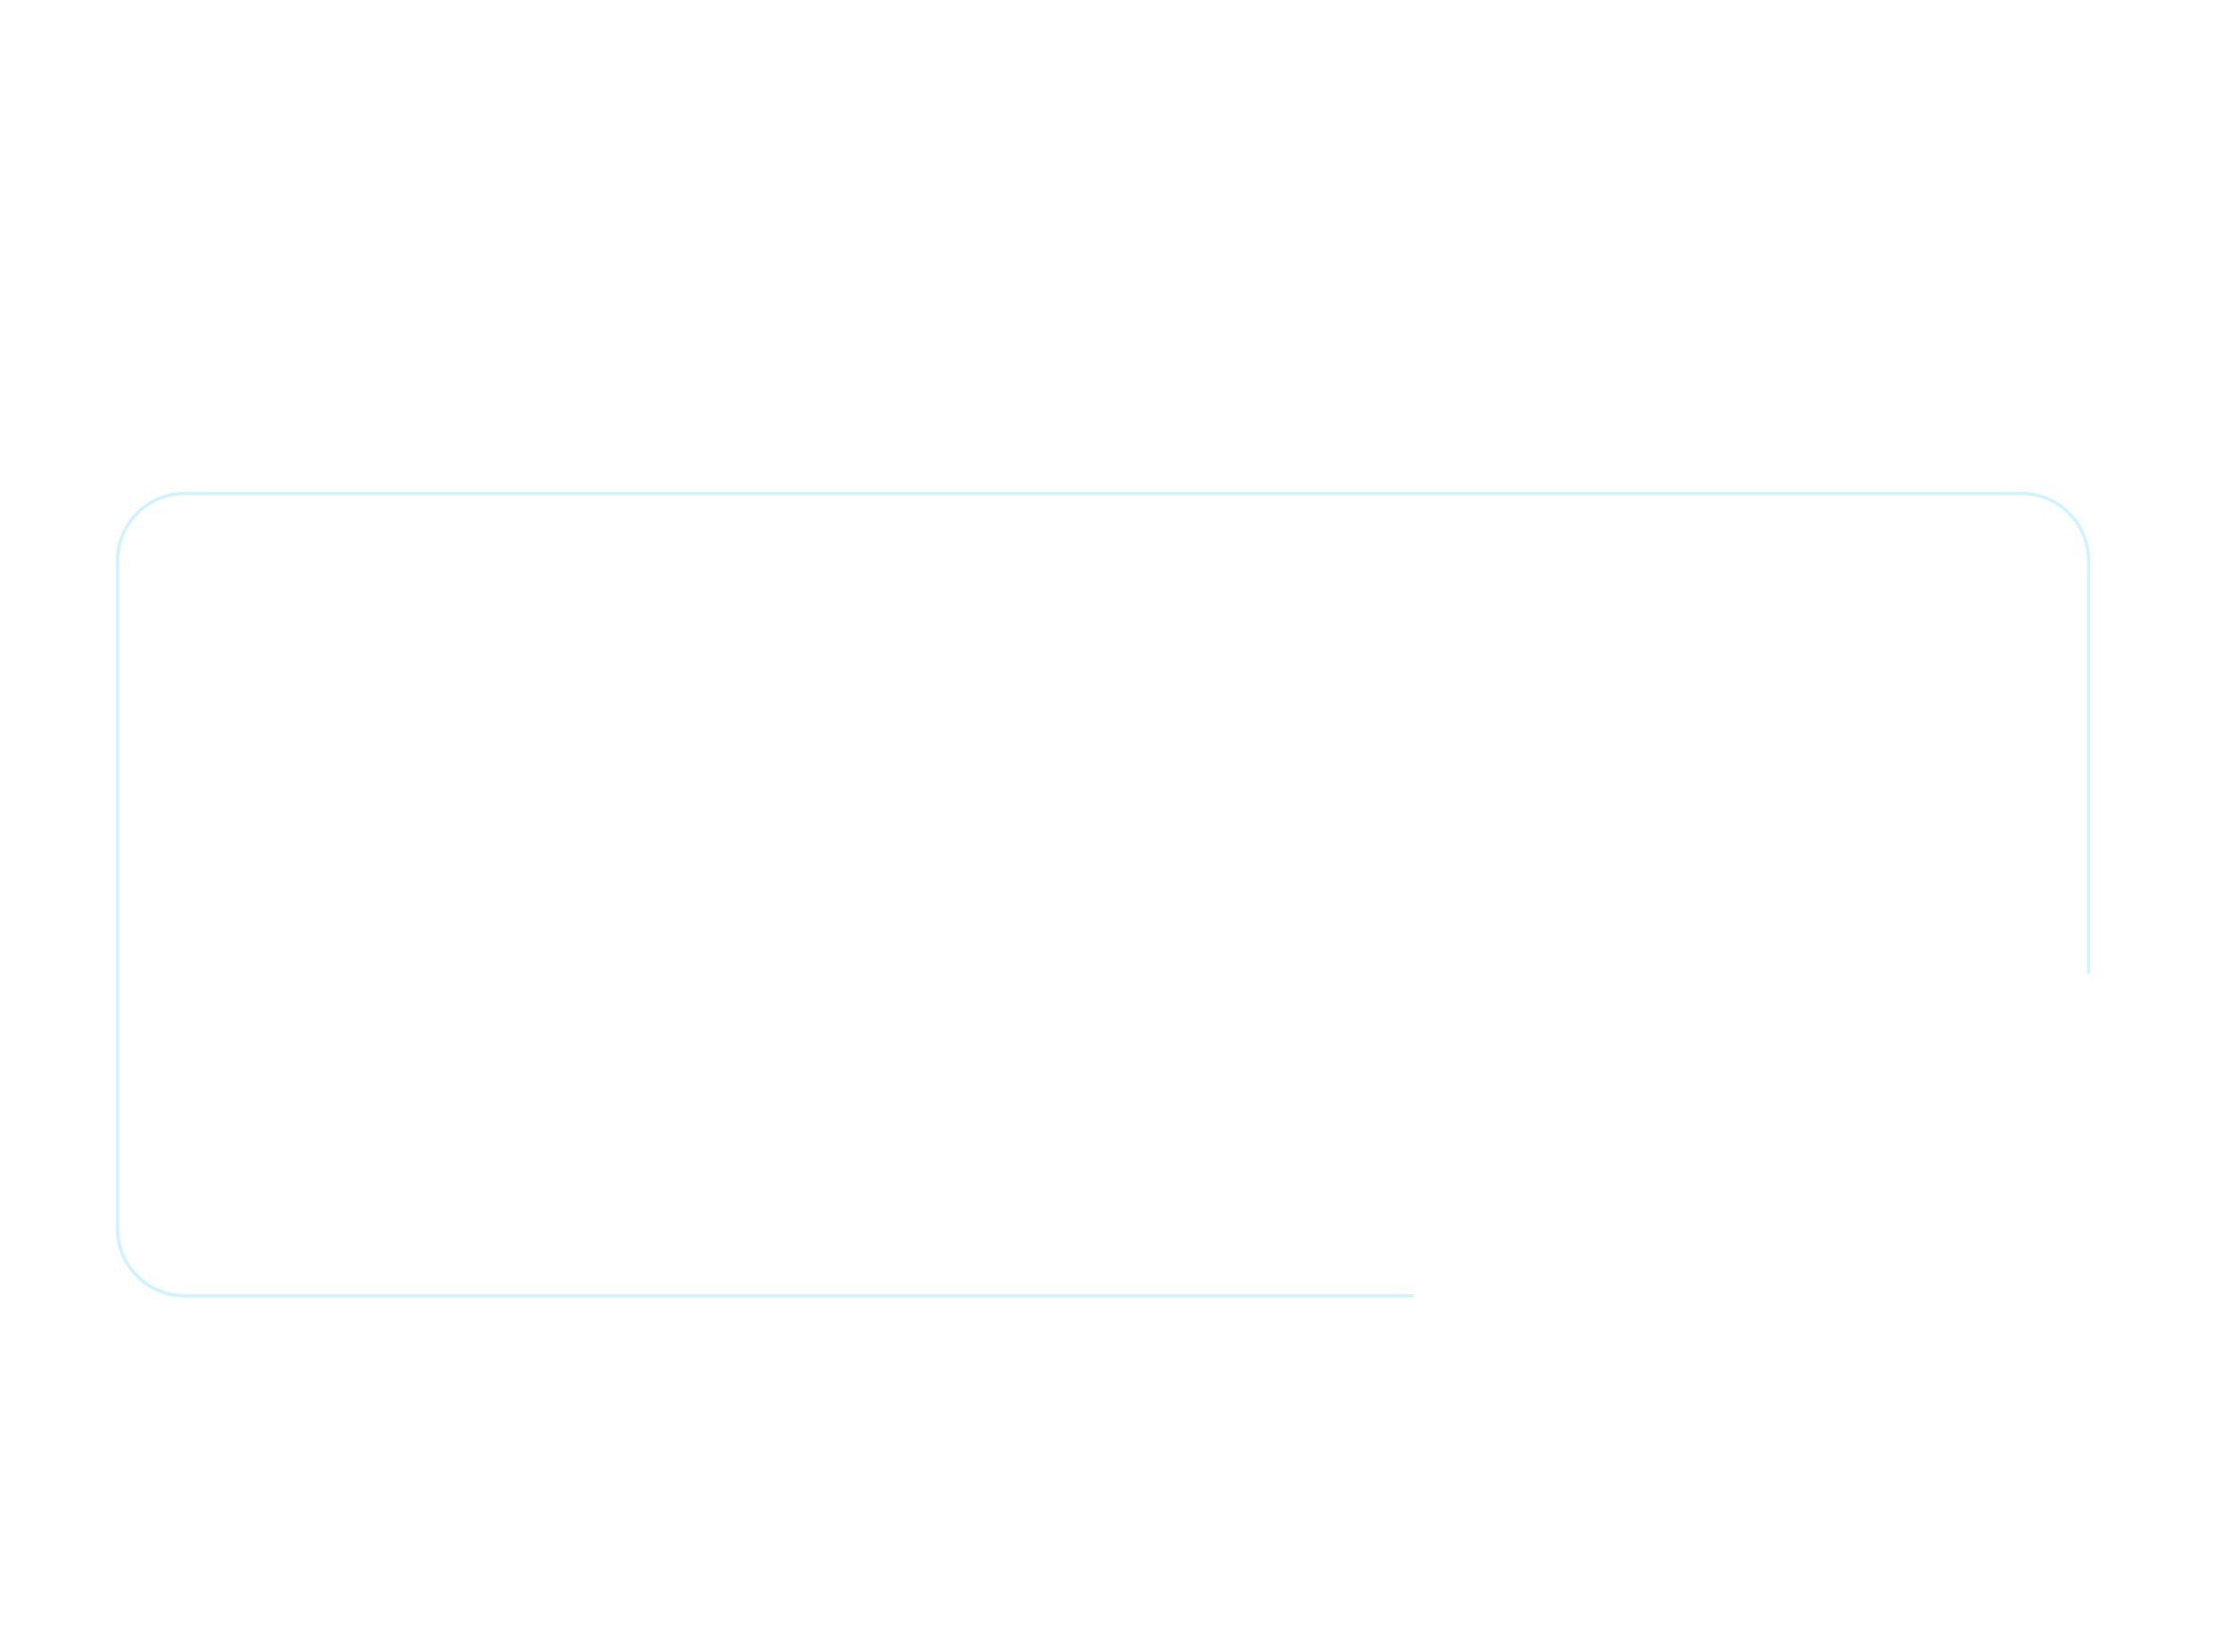
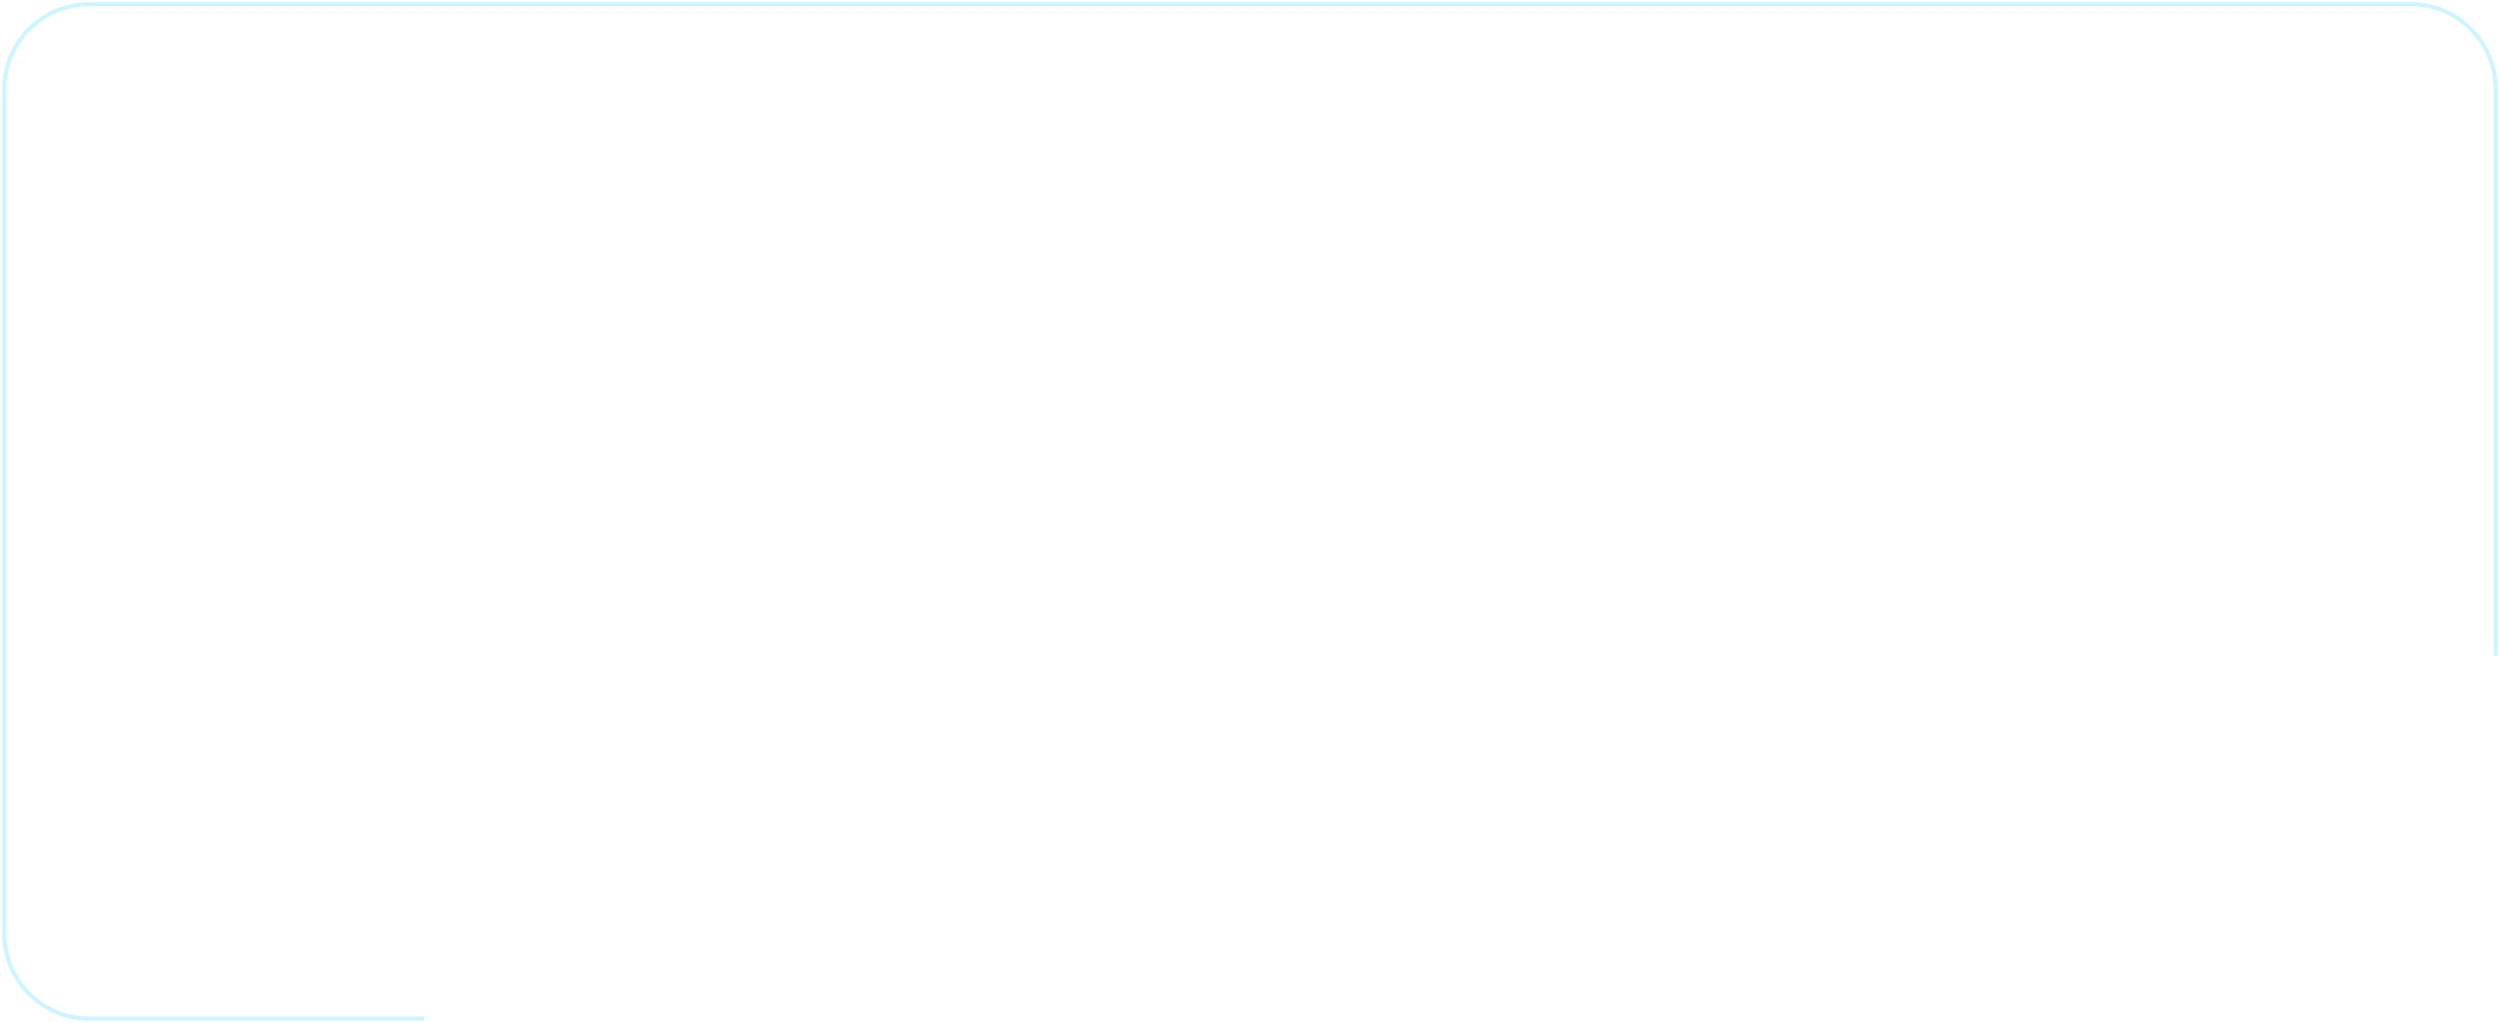
- <svg xmlns="http://www.w3.org/2000/svg" viewBox="0 0 665 492" fill="none">
-   <path d="M421 385.998H55c-11.046 0-20-8.954-20-20v-199c0-11.045 8.954-20 20-20h547c11.046 0 20 8.955 20 20V290" stroke="#CEF5FF" />
+ <svg xmlns="http://www.w3.org/2000/svg" width="589" height="241" viewBox="0 0 589 241" fill="none">
+   <path d="M100 239.998H21C9.954 239.998 1 231.044 1 219.998V20.998C1 9.953 9.954 0.998 21 0.998H568C579.046 0.998 588 9.953 588 20.998V154.498" stroke="#CEF5FF" />
</svg>
